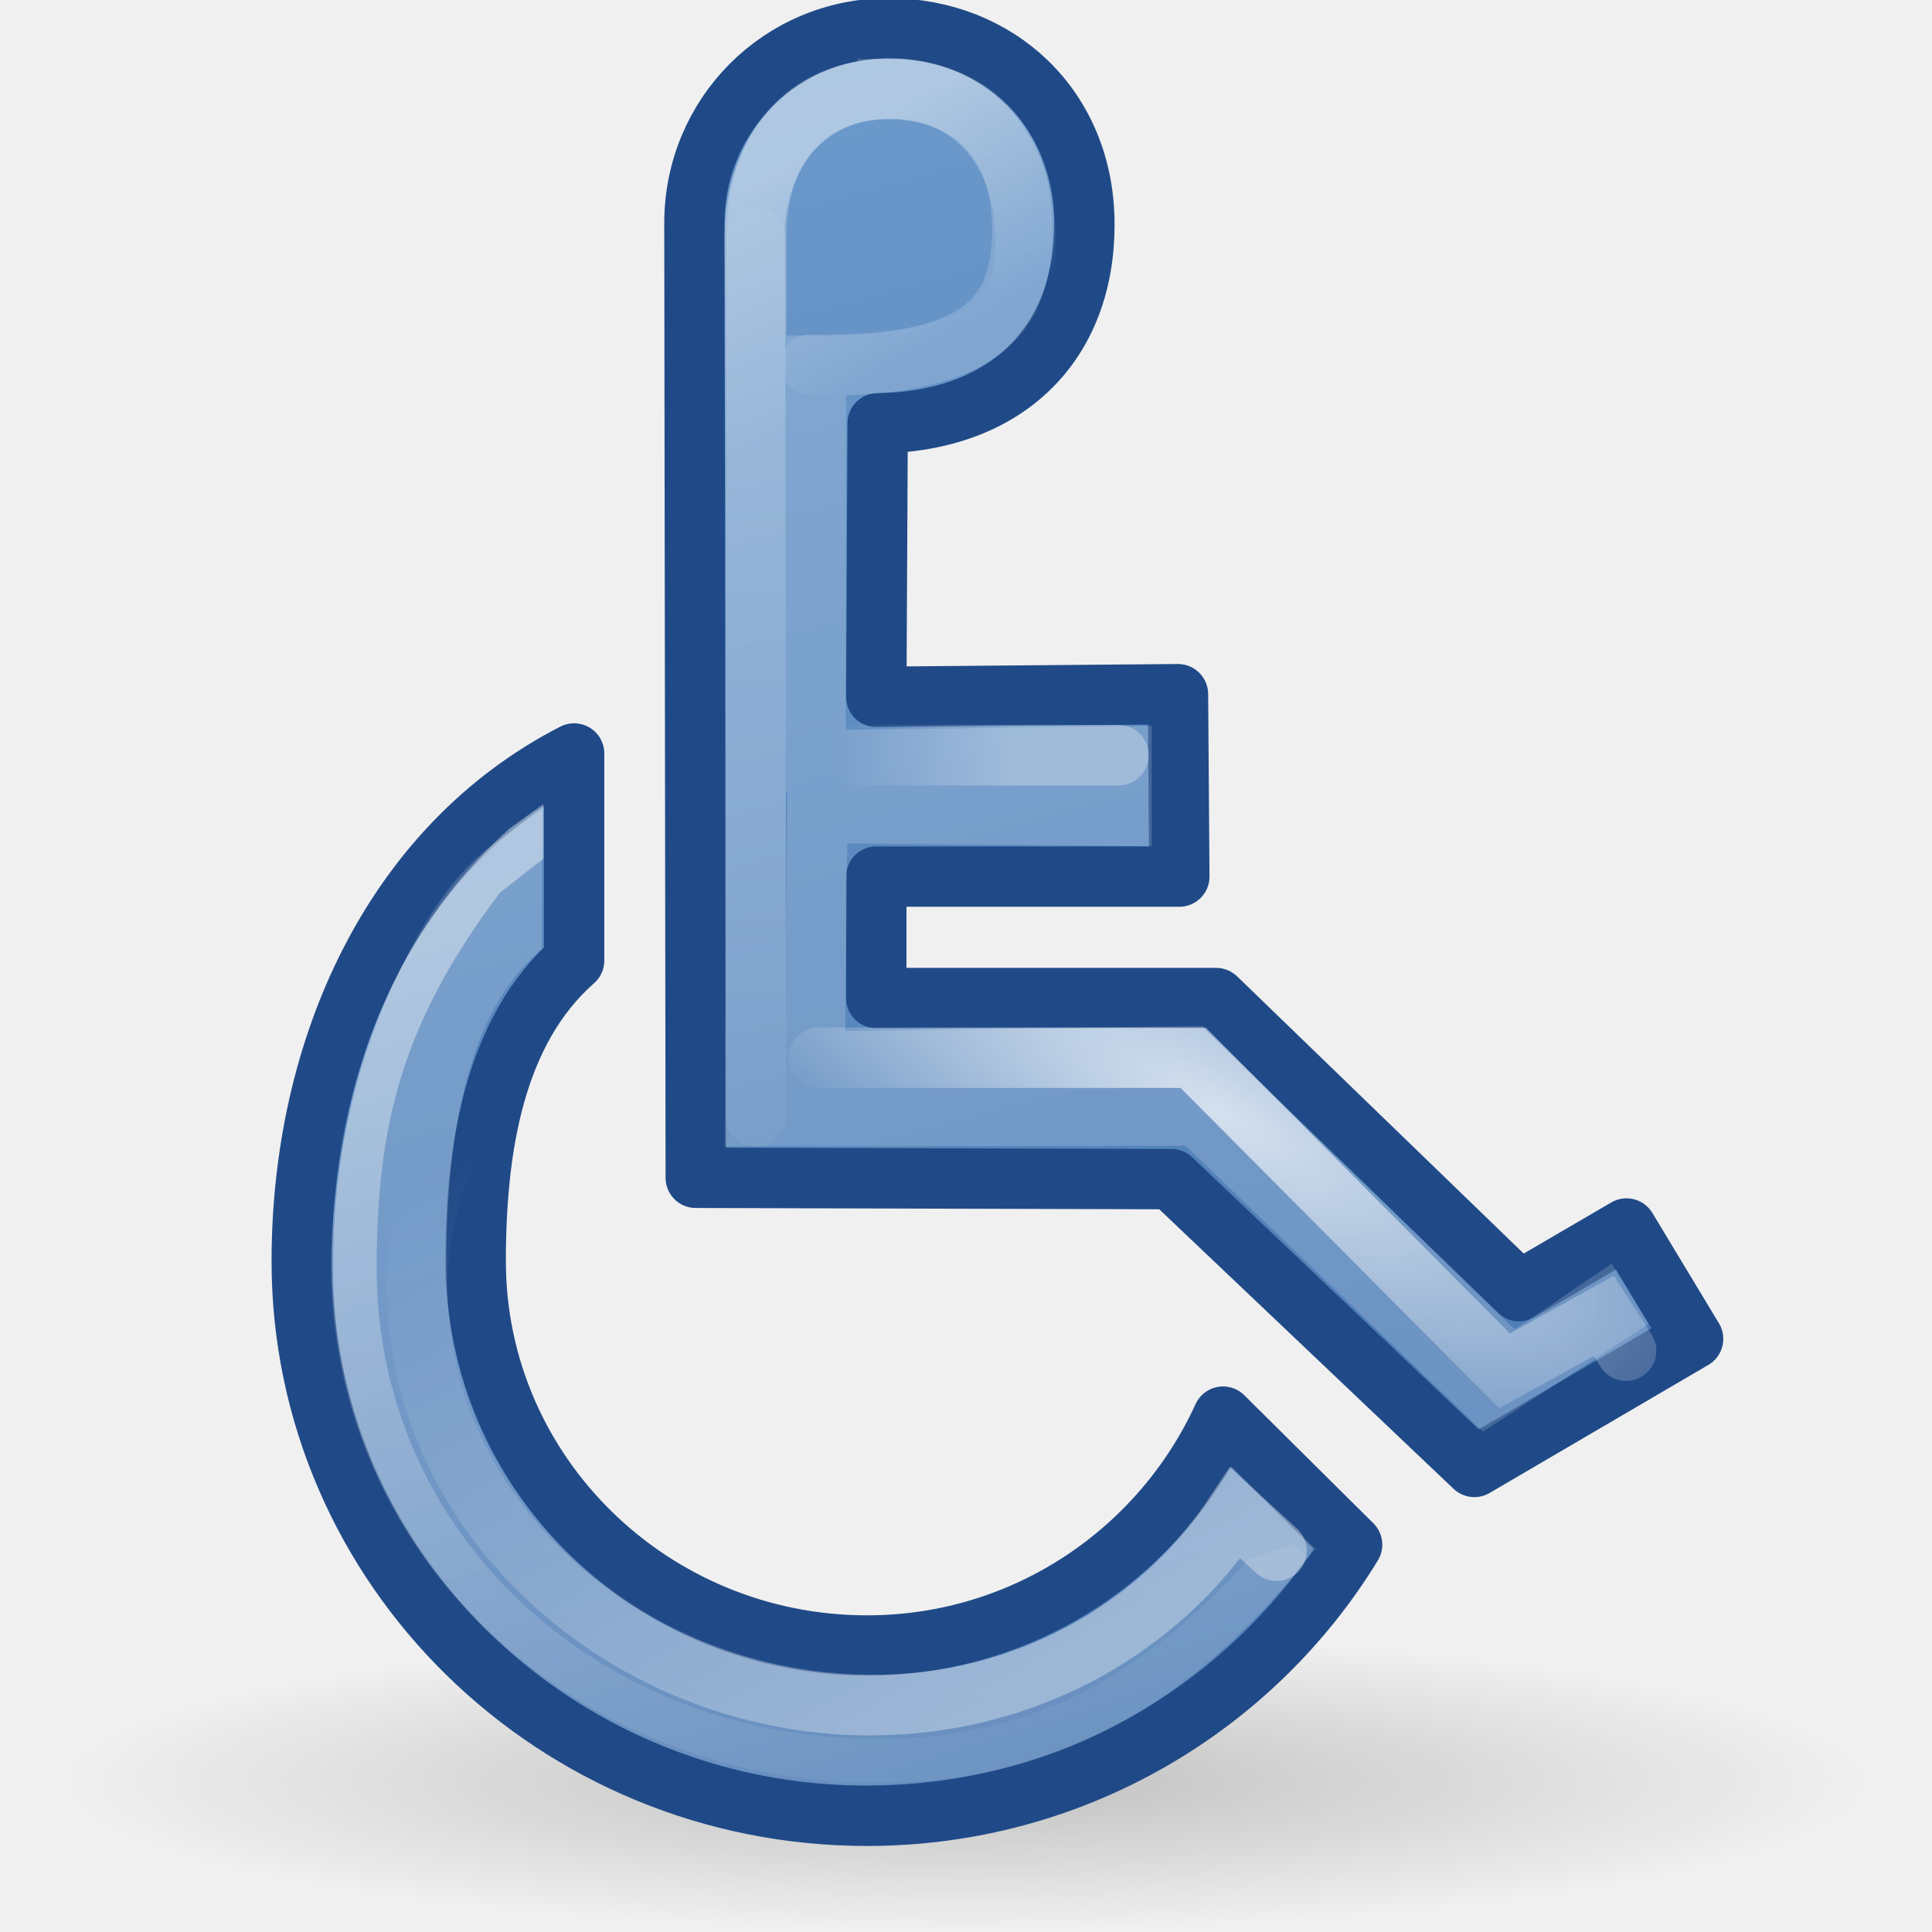
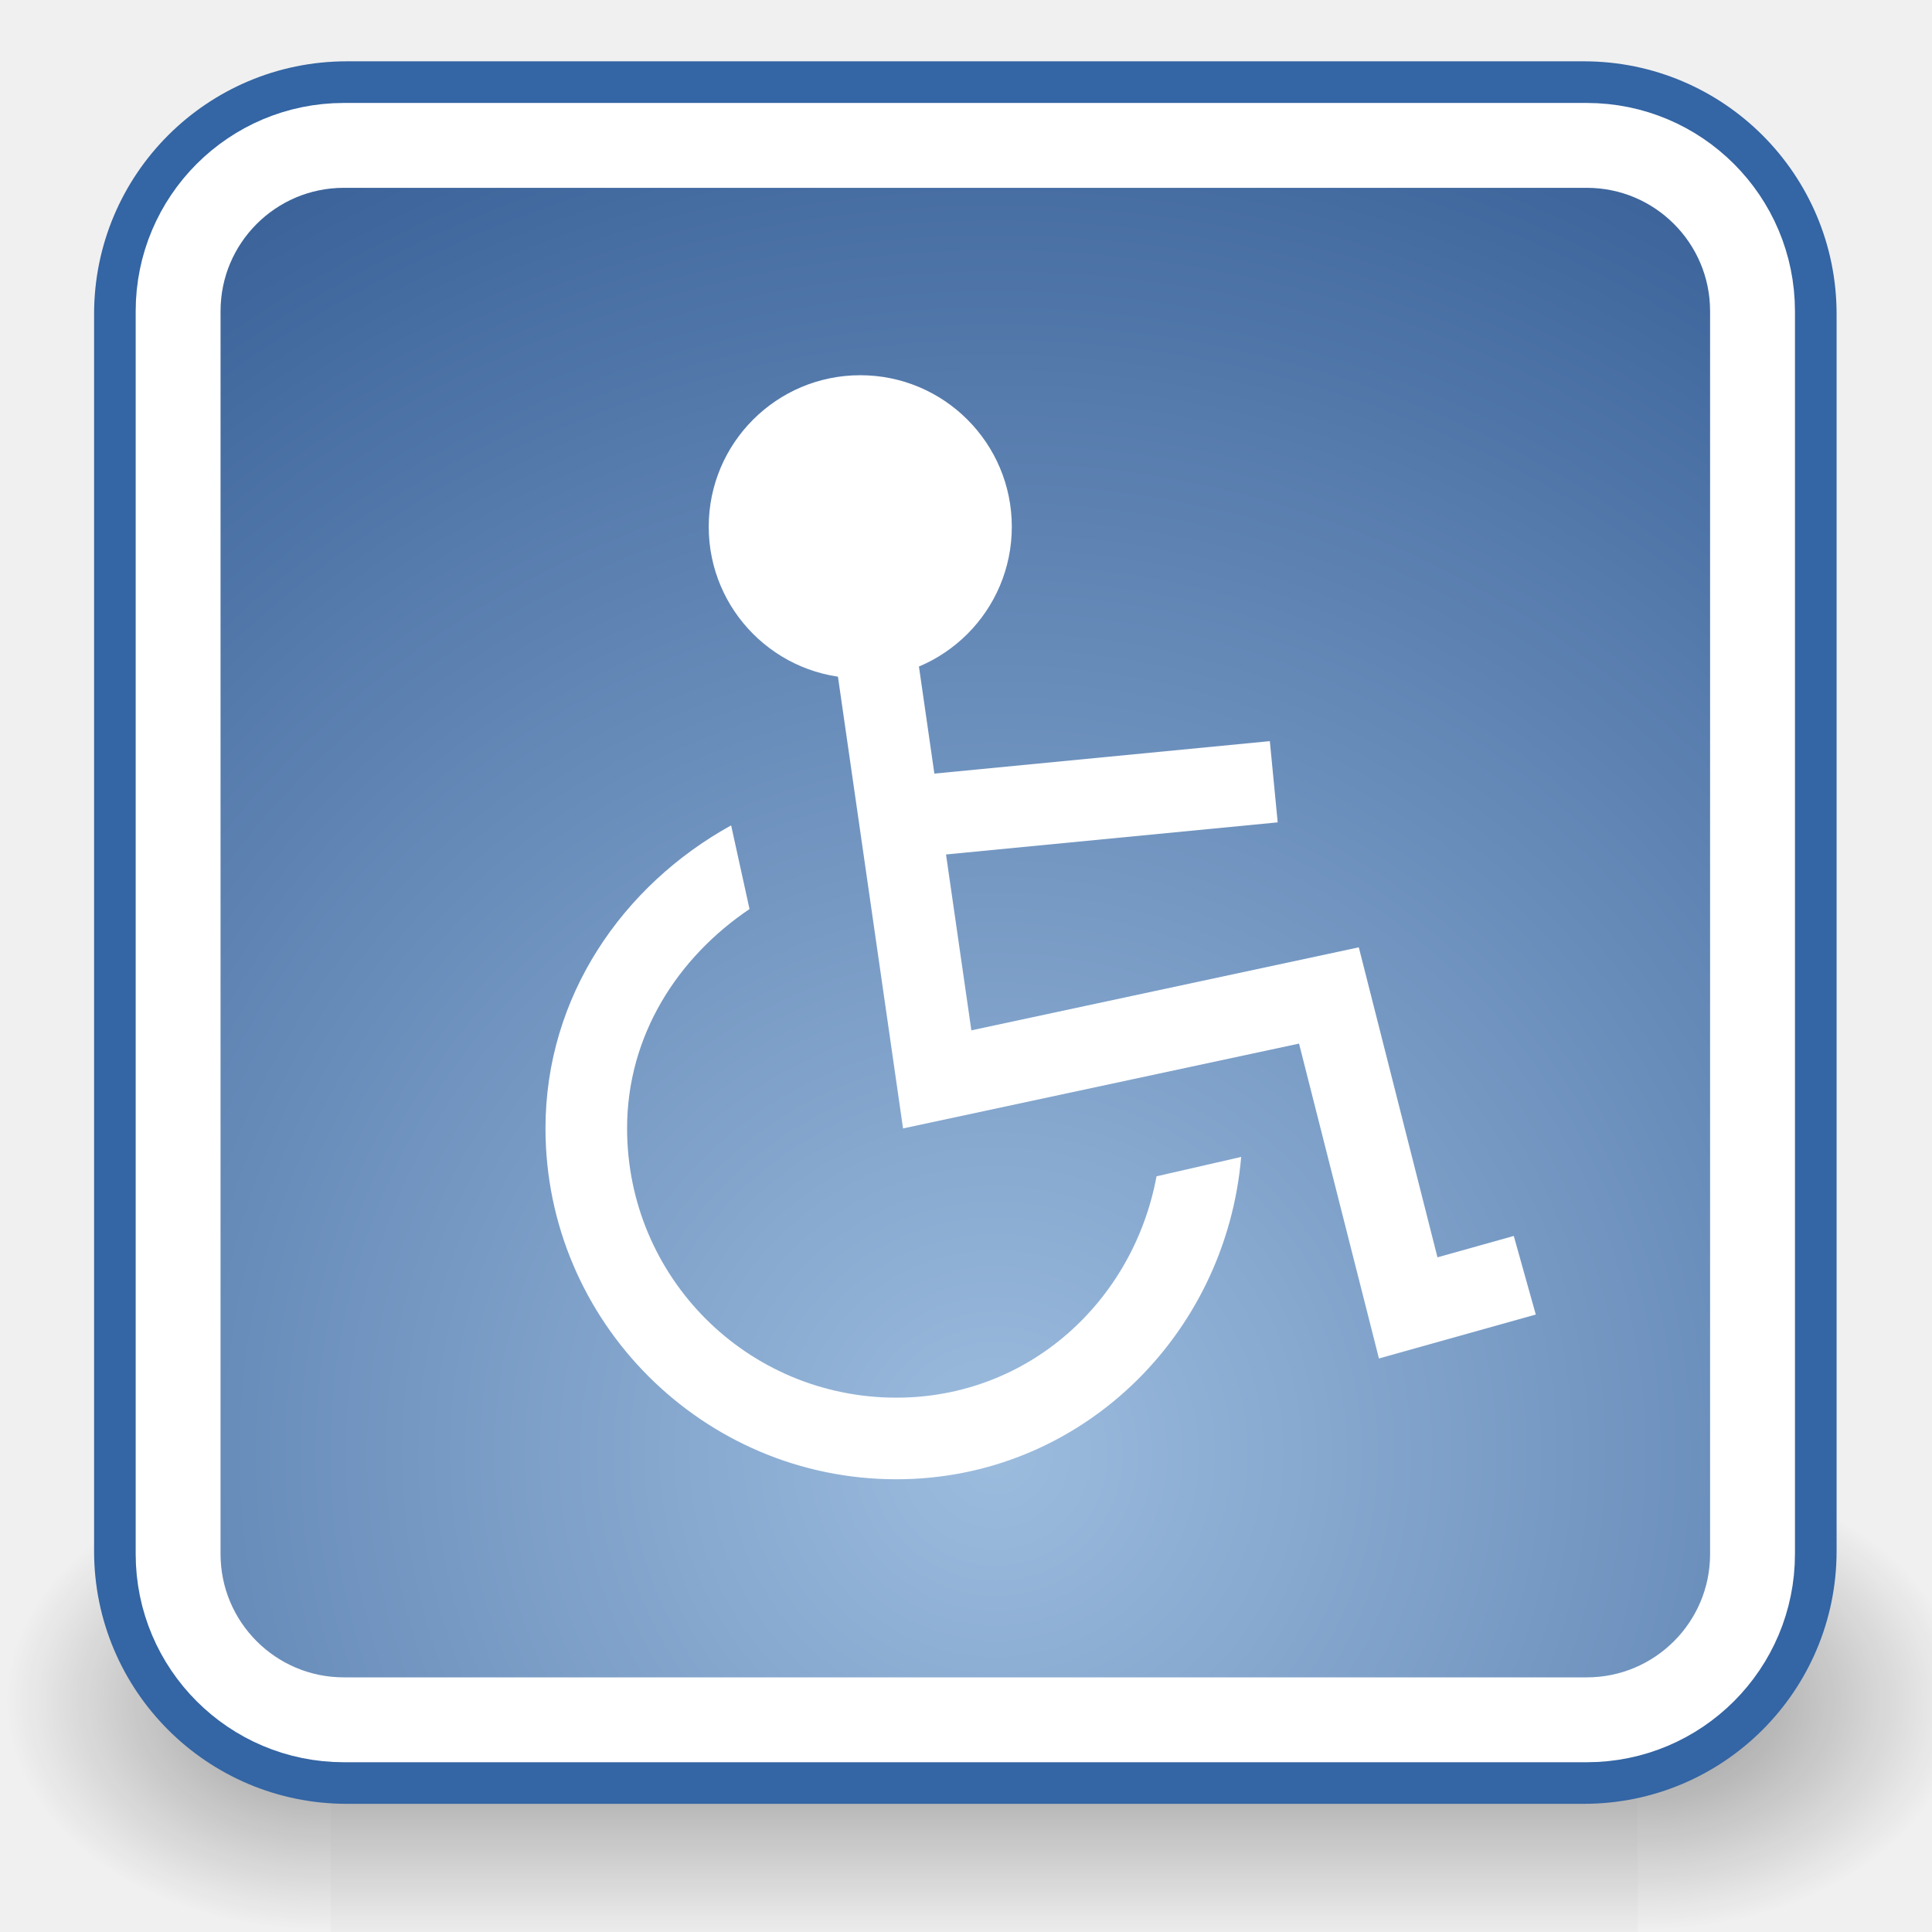
- <svg xmlns="http://www.w3.org/2000/svg" xmlns:xlink="http://www.w3.org/1999/xlink" width="32" height="32" id="svg4289" version="1.0">
-   <defs id="defs4291">
-     <linearGradient id="linearGradient7055">
-       <stop id="stop7057" offset="0" style="stop-color:#729fcf;stop-opacity:1" />
-       <stop id="stop7059" offset="1" style="stop-color:#3465a4;stop-opacity:1" />
+ <svg xmlns="http://www.w3.org/2000/svg" xmlns:xlink="http://www.w3.org/1999/xlink" width="48" height="48" id="svg11300" version="1.1">
+   <defs id="defs3">
+     <linearGradient id="linearGradient5060">
+       <stop style="stop-color:black;stop-opacity:1;" offset="0" id="stop5062" />
+       <stop style="stop-color:black;stop-opacity:0;" offset="1" id="stop5064" />
    </linearGradient>
-     <linearGradient id="linearGradient7017">
-       <stop style="stop-color:#000000;stop-opacity:1;" offset="0" id="stop7019" />
-       <stop style="stop-color:#000000;stop-opacity:0;" offset="1" id="stop7021" />
+     <linearGradient id="linearGradient5048">
+       <stop style="stop-color:black;stop-opacity:0;" offset="0" id="stop5050" />
+       <stop id="stop5056" offset="0.5" style="stop-color:black;stop-opacity:1;" />
+       <stop style="stop-color:black;stop-opacity:0;" offset="1" id="stop5052" />
    </linearGradient>
-     <linearGradient id="linearGradient6985">
-       <stop style="stop-color:#ffffff;stop-opacity:1;" offset="0" id="stop6987" />
-       <stop style="stop-color:#ffffff;stop-opacity:0;" offset="1" id="stop6989" />
+     <linearGradient id="linearGradient2933">
+       <stop style="stop-color:#9cbcde;stop-opacity:1" offset="0" id="stop2935" />
+       <stop style="stop-color:#204a87" offset="1" id="stop2937" />
    </linearGradient>
-     <linearGradient id="linearGradient6975">
-       <stop style="stop-color:#ffffff;stop-opacity:1;" offset="0" id="stop6977" />
-       <stop style="stop-color:#ffffff;stop-opacity:0;" offset="1" id="stop6979" />
-     </linearGradient>
-     <linearGradient id="linearGradient6961">
-       <stop style="stop-color:#ffffff;stop-opacity:1;" offset="0" id="stop6963" />
-       <stop style="stop-color:#ffffff;stop-opacity:0;" offset="1" id="stop6965" />
-     </linearGradient>
-     <linearGradient id="linearGradient6949">
-       <stop style="stop-color:#ffffff;stop-opacity:1;" offset="0" id="stop6951" />
-       <stop style="stop-color:#ffffff;stop-opacity:0;" offset="1" id="stop6953" />
-     </linearGradient>
-     <linearGradient id="linearGradient6931">
-       <stop style="stop-color:#ffffff;stop-opacity:1;" offset="0" id="stop6933" />
-       <stop style="stop-color:#ffffff;stop-opacity:0;" offset="1" id="stop6935" />
-     </linearGradient>
-     <linearGradient xlink:href="#linearGradient6931" id="linearGradient6937" x1="13.148" y1="24.387" x2="20.516" y2="47.293" gradientUnits="userSpaceOnUse" gradientTransform="translate(23.90902,2.510077)" />
-     <linearGradient xlink:href="#linearGradient6949" id="linearGradient6955" x1="28.312" y1="39.312" x2="20" y2="24.508" gradientUnits="userSpaceOnUse" />
-     <radialGradient xlink:href="#linearGradient7017" id="radialGradient7023" cx="23.776" cy="44.376" fx="23.776" fy="44.376" r="18.827" gradientTransform="matrix(1,0,0,0.1361502,0,38.33427)" gradientUnits="userSpaceOnUse" />
-     <linearGradient xlink:href="#linearGradient7055" id="linearGradient7061" x1="12.748" y1="-0.991" x2="30.649" y2="65.819" gradientUnits="userSpaceOnUse" gradientTransform="matrix(0.720178,0,0,0.7220895,-1.123287,-2.057914)" />
-     <radialGradient xlink:href="#linearGradient6985" id="radialGradient7936" gradientUnits="userSpaceOnUse" gradientTransform="matrix(1.004697,0.5816014,-0.1966654,0.3415386,-4.852594,-7.277098)" cx="29.797" cy="24.595" fx="29.797" fy="24.595" r="9.785" />
-     <linearGradient xlink:href="#linearGradient6961" id="linearGradient7967" gradientUnits="userSpaceOnUse" x1="19.445" y1="6.281" x2="22" y2="10.877" />
-     <linearGradient xlink:href="#linearGradient6961" id="linearGradient7969" gradientUnits="userSpaceOnUse" x1="18.562" y1="7.07" x2="18.562" y2="33.956" />
-     <linearGradient xlink:href="#linearGradient6975" id="linearGradient7971" gradientUnits="userSpaceOnUse" x1="24.497" y1="19.539" x2="20.388" y2="19.539" />
-     <linearGradient xlink:href="#linearGradient6949" id="linearGradient8746" gradientUnits="userSpaceOnUse" x1="28.312" y1="39.312" x2="20" y2="24.508" gradientTransform="matrix(0.720178,0,0,0.7220895,-1.076412,-1.722852)" />
-     <linearGradient xlink:href="#linearGradient6931" id="linearGradient8749" gradientUnits="userSpaceOnUse" gradientTransform="matrix(0.720178,0,0,0.7220895,-1.80267,-2.003065)" x1="13.148" y1="24.387" x2="20.516" y2="47.293" />
+     <linearGradient xlink:href="#linearGradient5048" id="linearGradient2993" gradientUnits="userSpaceOnUse" gradientTransform="matrix(2.774389,0,0,1.969706,-1892.179,-872.8854)" x1="302.857" y1="366.648" x2="302.857" y2="609.505" />
+     <radialGradient xlink:href="#linearGradient5060" id="radialGradient2995" gradientUnits="userSpaceOnUse" gradientTransform="matrix(2.774389,0,0,1.969706,-1891.633,-872.8854)" cx="605.714" cy="486.648" fx="605.714" fy="486.648" r="117.143" />
+     <radialGradient xlink:href="#linearGradient5060" id="radialGradient2997" gradientUnits="userSpaceOnUse" gradientTransform="matrix(-2.774389,0,0,1.969706,112.7623,-872.8854)" cx="605.714" cy="486.648" fx="605.714" fy="486.648" r="117.143" />
+     <radialGradient xlink:href="#linearGradient2933" id="radialGradient2999" gradientUnits="userSpaceOnUse" gradientTransform="matrix(2.128185,0,0,2.128254,-29.01906,-39.91779)" cx="25.458" cy="35.596" fx="25.458" fy="35.596" r="20.531" />
  </defs>
  <g id="layer1">
-     <path style="opacity:0.2;fill:url(#radialGradient7023);fill-opacity:1;fill-rule:evenodd;stroke:none" id="path7015" d="m 42.603,44.376 a 18.827,2.563 0 1 1 -37.653,0 a 18.827,2.563 0 1 1 37.653,0 z" transform="matrix(0.7966839,0,0,0.9653483,-2.942328,-13.32677)" />
-     <path style="opacity:1;fill:url(#linearGradient7061);fill-opacity:1;stroke:#204a87;stroke-width:1;stroke-linecap:round;stroke-linejoin:round;stroke-miterlimit:4;stroke-opacity:1;stroke-dasharray:none" d="m 14.721,0.469 c -1.789,0 -3.219,1.434 -3.219,3.227 l 0.022,15.812 l 7.877,0.022 l 5.019,4.767 l 3.623,-2.121 l -1.103,-1.828 l -1.778,1.038 l -5.019,-4.855 l -5.629,0 l 2e-07,-2.012 l 5.019,1.8e-07 l -0.022,-3.021 l -4.997,0.044 l 0.023,-4.531 C 16.683,6.986 17.961,5.681 17.961,3.719 c 0,-1.949 -1.452,-3.249 -3.241,-3.249 z M 9.509,12.48 C 6.517,14.013 4.998,17.352 4.998,20.891 c 0,5.069 4.194,9.184 9.362,9.184 C 17.775,30.075 20.759,28.266 22.395,25.585 l -2.138,-2.121 c -1.012,2.218 -3.26,3.791 -5.896,3.791 C 10.783,27.254 7.879,24.401 7.879,20.891 c 0,-1.879 0.308,-3.817 1.63,-4.981 z" id="path6720" />
-     <path style="opacity:0.175;fill:none;stroke:#ffffff;stroke-width:1;stroke-linecap:round;stroke-linejoin:miter;stroke-miterlimit:4;stroke-opacity:1;stroke-dasharray:none" d="m 8.475,14.38 c -1.179,0.834 -2.491,3.795 -2.491,6.595 c 0,4.625 4.016,8.138 8.392,8.097 C 17.325,29.044 19.49,27.731 21.113,25.694 L 20.477,25.071 C 19.197,27.009 16.924,28.284 14.376,28.238 C 10.041,28.16 6.893,24.854 6.893,21 c 0,-1.949 0.251,-4.235 1.581,-5.502 z" id="path6724" />
-     <path style="opacity:0.175;fill:none;stroke:#ffffff;stroke-width:1;stroke-linecap:round;stroke-linejoin:miter;stroke-miterlimit:4;stroke-opacity:1;stroke-dasharray:none" d="m 14.699,1.479 c -1.391,0 -2.167,1.022 -2.167,2.417 L 12.509,18.488 L 19.834,18.477 l 4.787,4.599 l 2.003,-1.3 l -0.083,-0.136 l -1.51,1.021 l -5.314,-5.164 l -6.223,0.088 l 0.044,-4.119 l 5.037,0.044 l 0,-0.981 l -5.068,0.066 l 0.008,-6.537 c 2.774,0.004 3.417,-0.835 3.417,-2.275 c 0,-1.447 -0.842,-2.306 -2.233,-2.306 z" id="path5661" />
-     <path style="opacity:0.413;fill:url(#linearGradient8749);fill-opacity:1;stroke:none" d="m 21.415,25.567 l 0.225,0.203 l -0.18,0.271 c -1.827,2.153 -3.864,3.485 -6.94,3.485 c -4.959,0 -9.002,-3.685 -9.002,-8.512 c 0,-2.923 0.918,-5.492 2.919,-7.289 L 9,13.319 l 0,0.903 l -0.72,0.564 c -1.61,2.141 -2.041,3.819 -2.041,6.228 c 0,4.423 3.7,7.79 8.282,7.79 c 2.731,1.4e-06 4.504,-1.169 6.152,-2.966" id="path5948" />
-     <path style="opacity:0.343;fill:none;stroke:url(#linearGradient8746);stroke-width:1;stroke-linecap:round;stroke-linejoin:miter;stroke-miterlimit:4;stroke-opacity:1;stroke-dasharray:none" d="M 21.144,25.685 L 20.461,25.062 c -1.28,1.938 -3.506,3.182 -6.054,3.182 c -3.975,1e-06 -7.499,-3.081 -7.499,-6.935 c 0,-1.949 1.127,-3.708 2.457,-4.975" id="path6939" />
-     <g id="g5962" style="opacity:0.49" transform="matrix(0.720178,0,0,0.7220895,-0.8145131,-1.836674)">
-       <g style="opacity:0.7" id="g7011">
-         <path style="opacity:1;fill:none;stroke:url(#linearGradient7967);stroke-width:1.387;stroke-linecap:round;stroke-linejoin:miter;stroke-miterlimit:4;stroke-opacity:1;stroke-dasharray:none" d="m 19.774,10.906 c 3.851,0.006 4.944,-0.851 4.944,-2.845 c 0,-2.004 -1.184,-3.485 -3.116,-3.485 c -1.932,0 -3.116,1.476 -3.116,3.408 L 18.5,28.5" id="path6959" />
-         <path style="opacity:0.69;fill:none;stroke:url(#linearGradient7969);stroke-width:1.387;stroke-linecap:round;stroke-linejoin:miter;stroke-miterlimit:4;stroke-opacity:1;stroke-dasharray:none" d="M 18.5,8 L 18.515,28.148" id="path6969" />
+     <g id="g2979" transform="matrix(1.054308,0,0,1.054308,-1.790014,-1.663701)">
+       <g id="g6707" transform="matrix(0.0229904,0,0,0.02345443,45.3408,39.64914)">
+         <rect y="-150.697" x="-1559.252" height="478.357" width="1339.633" id="rect6709" style="opacity:0.402;color:#000000;fill:url(#linearGradient2993);fill-opacity:1;fill-rule:nonzero;stroke:none;stroke-width:1;marker:none;visibility:visible;display:inline;overflow:visible" />
+         <path id="path6711" d="m -219.619,-150.68 c 0,0 0,478.331 0,478.331 142.874,0.9 345.4,-107.17 345.4,-239.196 0,-132.027 -159.437,-239.135 -345.4,-239.135 z" style="opacity:0.402;color:#000000;fill:url(#radialGradient2995);fill-opacity:1;fill-rule:nonzero;stroke:none;stroke-width:1;marker:none;visibility:visible;display:inline;overflow:visible" />
+         <path style="opacity:0.402;color:#000000;fill:url(#radialGradient2997);fill-opacity:1;fill-rule:nonzero;stroke:none;stroke-width:1;marker:none;visibility:visible;display:inline;overflow:visible" d="m -1559.252,-150.68 c 0,0 0,478.331 0,478.331 -142.874,0.9 -345.4,-107.17 -345.4,-239.196 0,-132.027 159.437,-239.135 345.4,-239.135 z" id="path6713" />
      </g>
-       <path id="path6973" d="m 26.856,19.867 l -7.007,0" style="opacity:0.6;fill:none;stroke:url(#linearGradient7971);stroke-width:1.387;stroke-linecap:round;stroke-linejoin:miter;stroke-miterlimit:4;stroke-opacity:1;stroke-dasharray:none" />
+       <rect style="color:#000000;fill:url(#radialGradient2999);fill-opacity:1;fill-rule:evenodd;stroke:#3465a4;stroke-width:1;stroke-linecap:butt;stroke-linejoin:bevel;stroke-miterlimit:10;stroke-opacity:1;stroke-dasharray:none;stroke-dashoffset:0;marker:none;visibility:visible;display:inline;overflow:visible" id="rect11518" width="40.062" height="40.062" x="4.415" y="3.523" rx="5.455" ry="5.455" />
+       <rect ry="3.907" rx="3.907" y="5.004" x="5.895" height="37.101" width="37.101" id="rect11528" style="color:#000000;fill:none;stroke:#ffffff;stroke-width:2;stroke-linecap:butt;stroke-linejoin:bevel;stroke-miterlimit:10;stroke-opacity:1;stroke-dasharray:none;stroke-dashoffset:0;marker:none;visibility:visible;display:inline;overflow:visible" />
+       <g transform="translate(1.552191,-0.6401)" id="g2990">
+         <g transform="matrix(0.769231,0,0,0.769231,6.846158,4.576914)" id="g2972">
+           <path style="color:#000000;fill:#ffffff;fill-opacity:1;fill-rule:nonzero;stroke:none;stroke-width:2.5;marker:none;visibility:visible;display:inline;overflow:visible" id="path2961" d="m 20.857,13.071 c 0,1.775 -1.439,3.214 -3.214,3.214 -1.775,0 -3.214,-1.439 -3.214,-3.214 0,-1.775 1.439,-3.214 3.214,-3.214 1.775,0 3.214,1.439 3.214,3.214 z" transform="matrix(1.444444,0,0,1.444444,-7.841267,-5.809522)" />
+           <path style="fill:none;stroke:#ffffff;stroke-width:2.5;stroke-linecap:butt;stroke-linejoin:miter;stroke-miterlimit:4;stroke-opacity:1" d="M 17.571,13.143 20,30 32,27.429 34.429,37 38,36" id="path2963" />
+         </g>
+         <path id="path2965" d="M 17.375,21.668 C 14.822,23.079 13,25.695 13,28.808 c 0,4.554 3.715,8.269 8.269,8.269 4.316,0 7.764,-3.371 8.125,-7.596 l -1.995,0.457 c -0.548,2.951 -3.017,5.216 -6.13,5.216 -3.514,0 -6.346,-2.833 -6.346,-6.346 0,-2.196 1.197,-4.03 2.885,-5.168 l -0.433,-1.971 z" style="color:#000000;fill:#ffffff;fill-opacity:1;fill-rule:nonzero;stroke:none;stroke-width:2.5;marker:none;visibility:visible;display:inline;overflow:visible" />
+       </g>
+       <path id="path2941" d="M 22.857,20.857 31.714,20" style="color:#000000;fill:none;stroke:#ffffff;stroke-width:1.923;stroke-linecap:butt;stroke-linejoin:miter;stroke-miterlimit:4;stroke-opacity:1;stroke-dasharray:none;stroke-dashoffset:0;marker:none;visibility:visible;display:inline;overflow:visible" />
    </g>
-     <path style="opacity:0.7;fill:none;stroke:url(#radialGradient7936);stroke-width:1;stroke-linecap:round;stroke-linejoin:miter;stroke-miterlimit:4;stroke-opacity:1;stroke-dasharray:none" d="m 26.934,22.373 l -0.371,-0.578 l -1.642,0.911 l -5.159,-5.186 l -6.201,0" id="path6983" />
  </g>
</svg>
